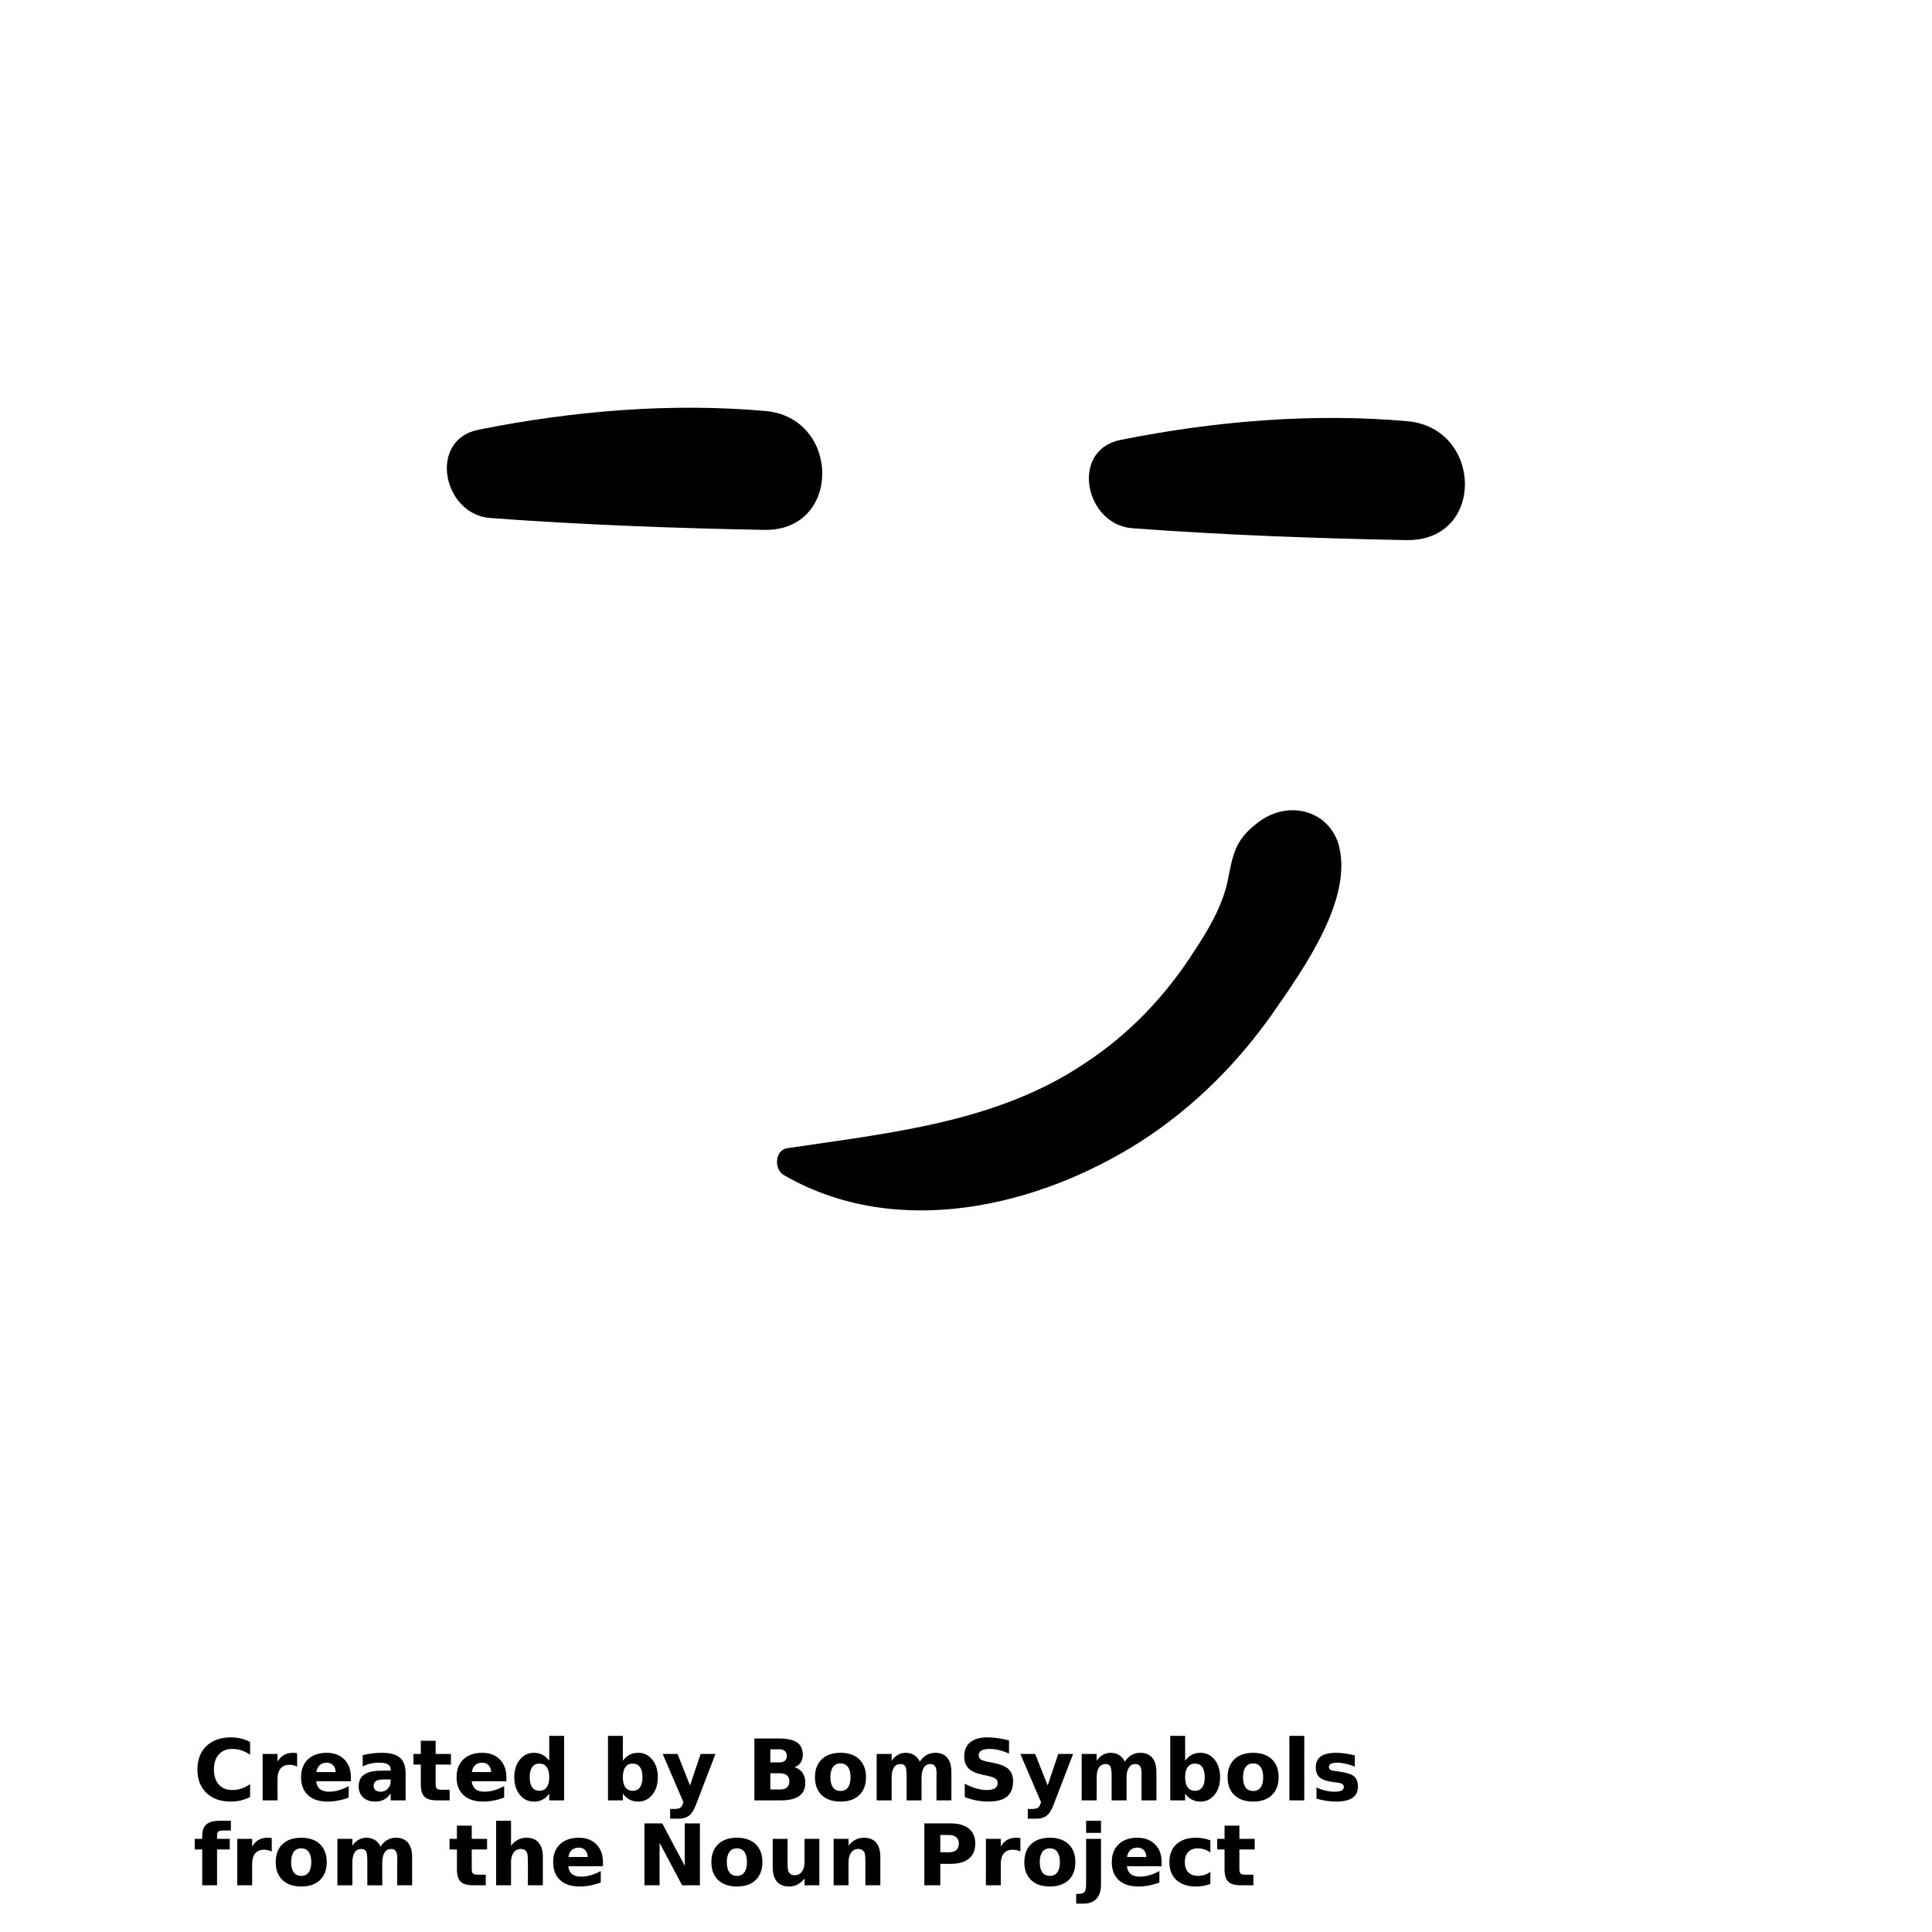
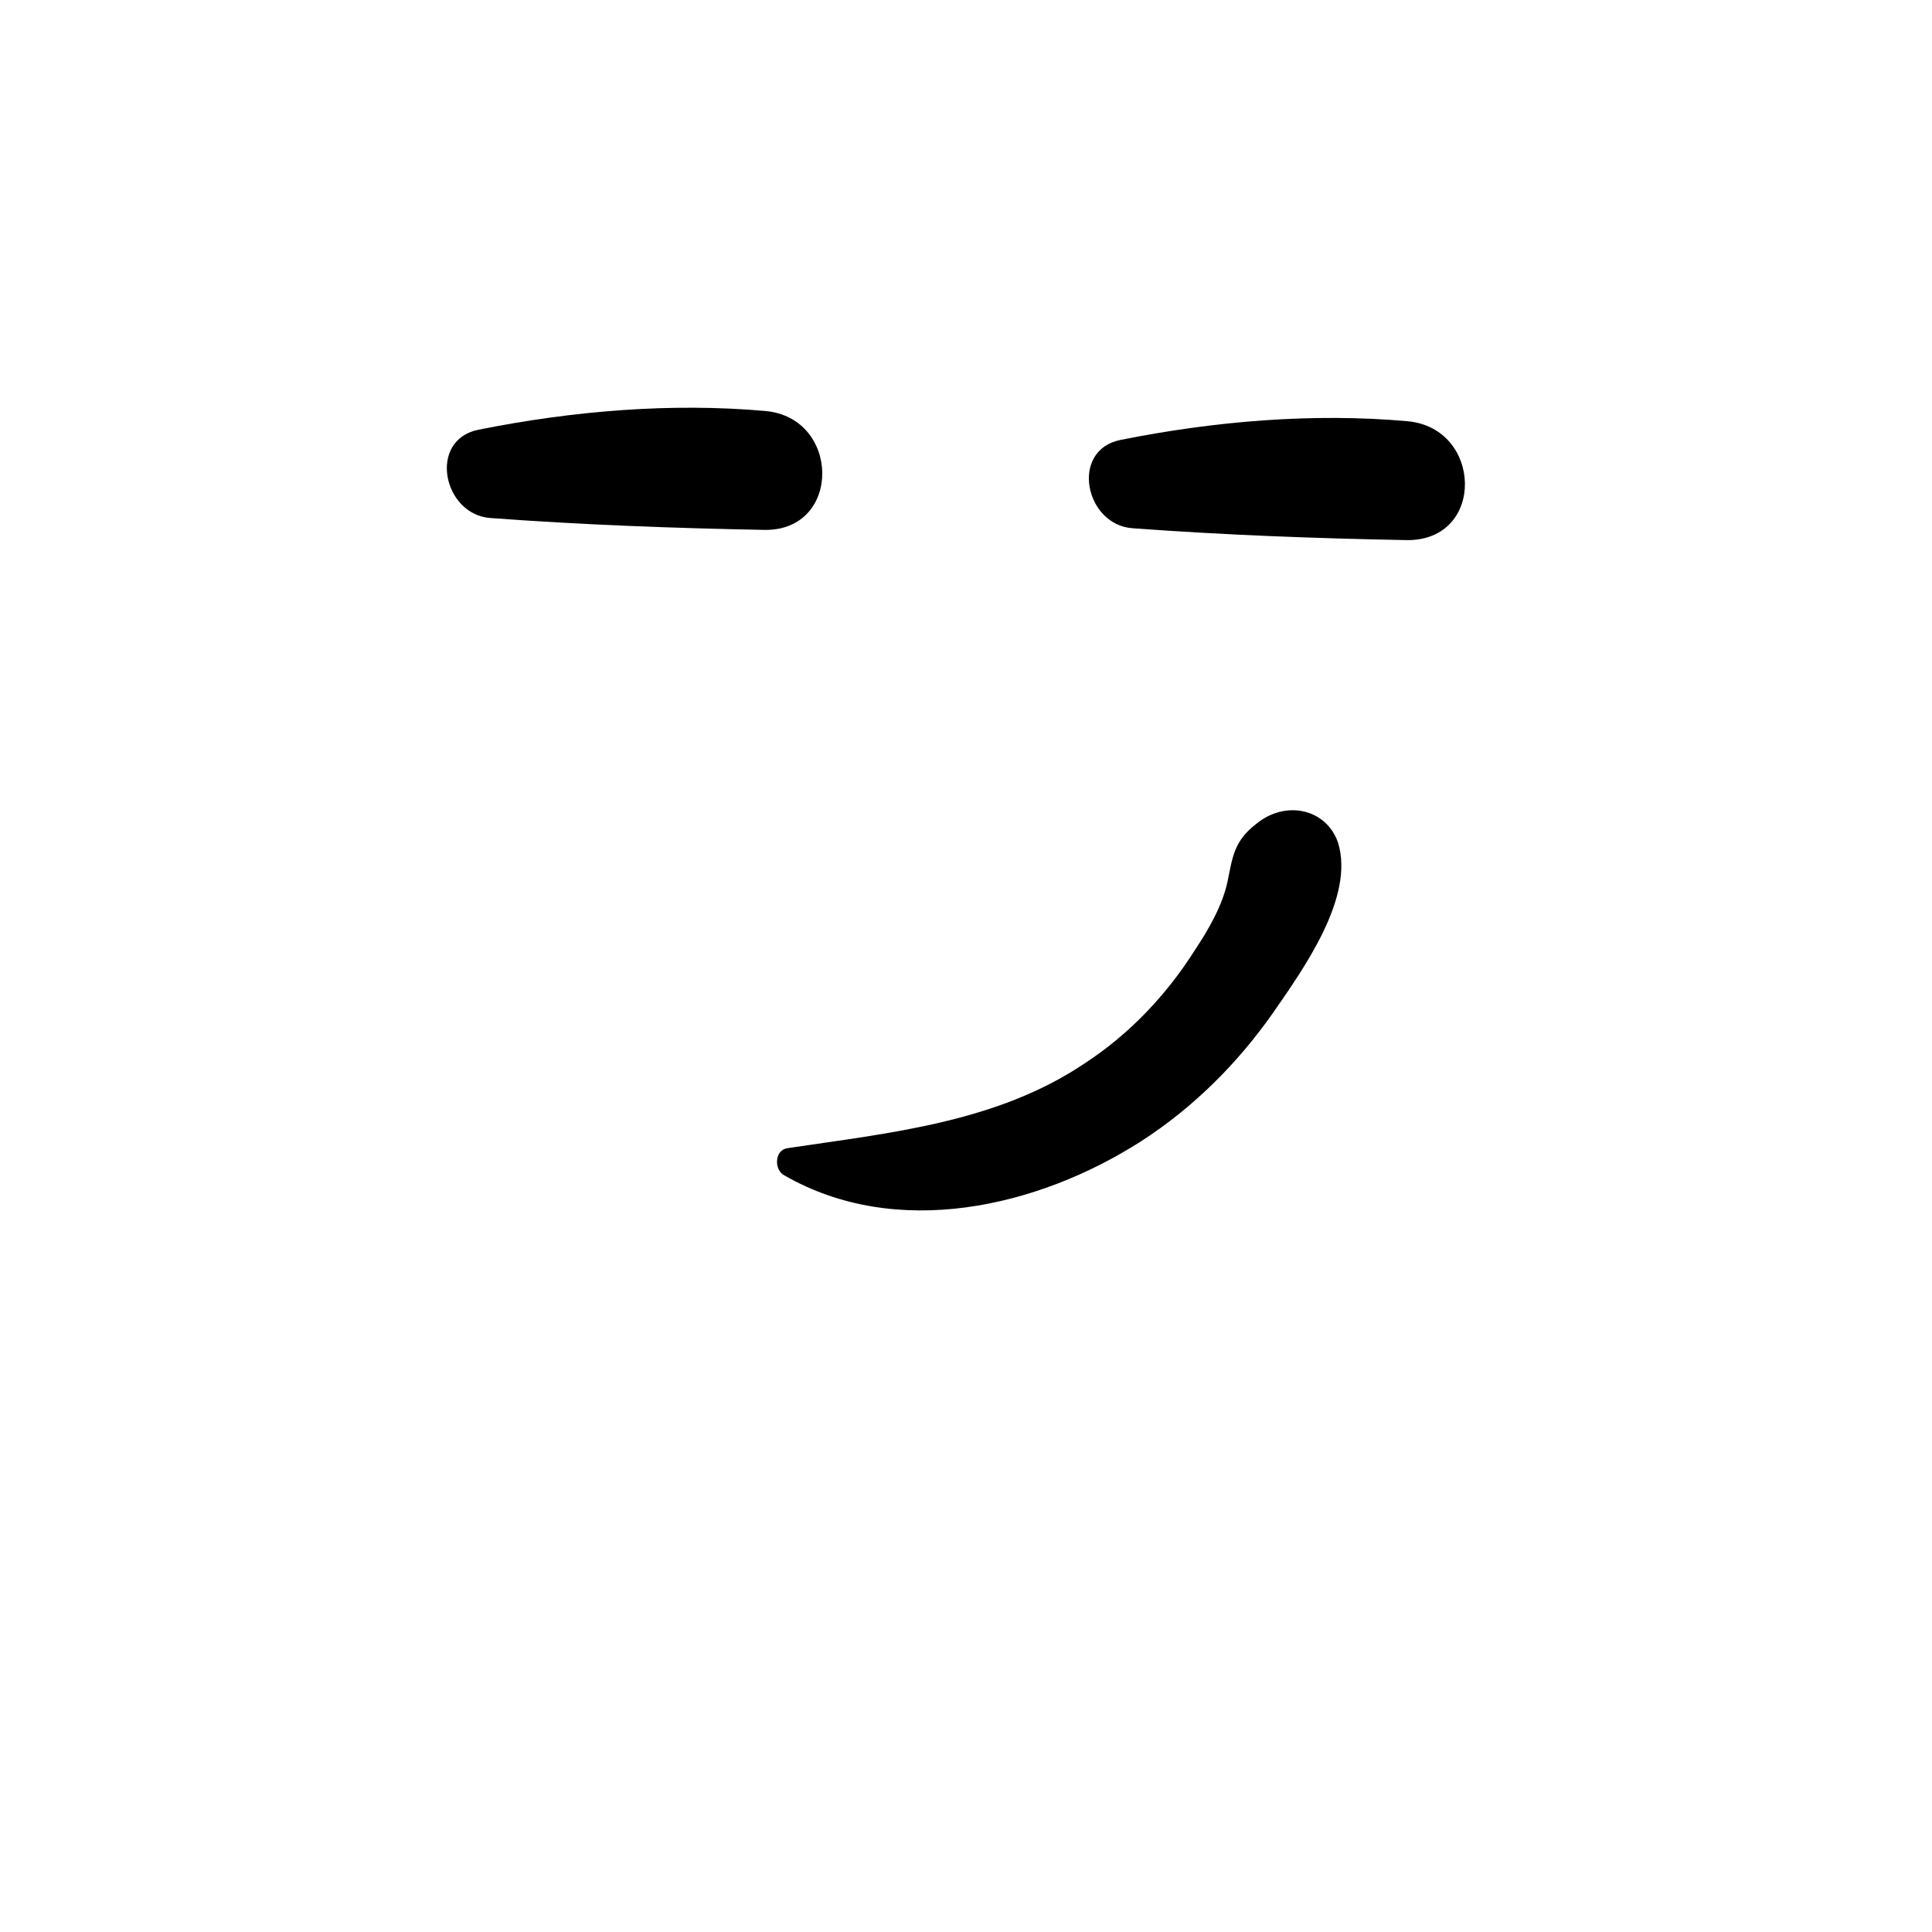
<svg xmlns="http://www.w3.org/2000/svg" xmlns:xlink="http://www.w3.org/1999/xlink" width="700pt" height="700pt" version="1.1" viewBox="0 0 700 700">
-   <defs>
-     <symbol id="v" overflow="visible">
-       <path d="m20.609-1.234c-1.062 0.555-2.172 0.969-3.328 1.25-1.148 0.281-2.344 0.422-3.594 0.422-3.742 0-6.703-1.039-8.891-3.125-2.18-2.094-3.266-4.926-3.266-8.5 0-3.582 1.086-6.414 3.266-8.5 2.188-2.094 5.148-3.141 8.891-3.141 1.25 0 2.445 0.141 3.594 0.422 1.156 0.273 2.266 0.684 3.328 1.234v4.641c-1.074-0.727-2.133-1.258-3.172-1.594-1.043-0.344-2.137-0.516-3.281-0.516-2.062 0-3.688 0.664-4.875 1.984-1.18 1.324-1.766 3.148-1.766 5.469 0 2.312 0.586 4.133 1.766 5.453 1.188 1.324 2.812 1.984 4.875 1.984 1.145 0 2.238-0.172 3.281-0.516 1.039-0.344 2.098-0.879 3.172-1.609z" />
-     </symbol>
-     <symbol id="d" overflow="visible">
-       <path d="m15.078-12.25c-0.469-0.219-0.938-0.379-1.406-0.484-0.461-0.102-0.93-0.156-1.406-0.156-1.375 0-2.438 0.445-3.188 1.328-0.742 0.887-1.109 2.156-1.109 3.812v7.75h-5.391v-16.828h5.391v2.766c0.688-1.102 1.477-1.906 2.375-2.406 0.895-0.508 1.969-0.766 3.219-0.766 0.176 0 0.367 0.012 0.578 0.031 0.219 0.012 0.523 0.043 0.922 0.094z" />
-     </symbol>
-     <symbol id="b" overflow="visible">
-       <path d="m19.375-8.453v1.531h-12.562c0.125 1.262 0.578 2.211 1.359 2.844 0.781 0.625 1.875 0.938 3.281 0.938 1.125 0 2.281-0.164 3.469-0.5 1.188-0.332 2.406-0.844 3.656-1.531v4.156c-1.273 0.48-2.543 0.84-3.812 1.078-1.273 0.25-2.543 0.375-3.812 0.375-3.043 0-5.406-0.77-7.094-2.312-1.688-1.551-2.531-3.723-2.531-6.516 0-2.75 0.828-4.91 2.484-6.484 1.656-1.57 3.938-2.359 6.844-2.359 2.633 0 4.742 0.797 6.328 2.391 1.594 1.594 2.391 3.727 2.391 6.391zm-5.531-1.797c0-1.02-0.297-1.844-0.891-2.469s-1.371-0.938-2.328-0.938c-1.043 0-1.891 0.297-2.547 0.891-0.648 0.586-1.055 1.422-1.219 2.516z" />
-     </symbol>
-     <symbol id="j" overflow="visible">
-       <path d="m10.125-7.578c-1.125 0-1.969 0.195-2.531 0.578-0.562 0.387-0.844 0.949-0.844 1.688 0 0.68 0.223 1.211 0.672 1.594 0.457 0.387 1.094 0.578 1.906 0.578 1.008 0 1.859-0.359 2.547-1.078 0.695-0.727 1.047-1.641 1.047-2.734v-0.625zm8.219-2.016v9.594h-5.422v-2.5c-0.719 1.023-1.531 1.766-2.438 2.234-0.898 0.469-1.992 0.703-3.281 0.703-1.75 0-3.168-0.504-4.25-1.516-1.086-1.02-1.625-2.344-1.625-3.969 0-1.969 0.676-3.41 2.031-4.328 1.352-0.926 3.484-1.391 6.391-1.391h3.172v-0.422c0-0.852-0.34-1.477-1.016-1.875-0.668-0.395-1.715-0.594-3.141-0.594-1.148 0-2.215 0.117-3.203 0.344-0.992 0.23-1.914 0.578-2.766 1.047v-4.109c1.145-0.281 2.297-0.492 3.453-0.641 1.164-0.145 2.332-0.219 3.5-0.219 3.031 0 5.219 0.602 6.562 1.797 1.352 1.199 2.031 3.148 2.031 5.844z" />
-     </symbol>
-     <symbol id="c" overflow="visible">
-       <path d="m8.453-21.609v4.781h5.547v3.844h-5.547v7.141c0 0.781 0.156 1.312 0.469 1.594 0.312 0.273 0.926 0.406 1.844 0.406h2.766v3.844h-4.609c-2.125 0-3.633-0.441-4.516-1.328-0.887-0.883-1.328-2.391-1.328-4.516v-7.141h-2.672v-3.844h2.672v-4.781z" />
-     </symbol>
-     <symbol id="i" overflow="visible">
-       <path d="m14.031-14.359v-9.016h5.406v23.375h-5.406v-2.438c-0.742 0.992-1.559 1.719-2.453 2.188-0.887 0.457-1.918 0.688-3.094 0.688-2.074 0-3.777-0.82-5.109-2.469-1.336-1.645-2-3.766-2-6.359s0.664-4.711 2-6.359c1.332-1.656 3.035-2.484 5.109-2.484 1.164 0 2.195 0.234 3.094 0.703 0.895 0.469 1.711 1.195 2.453 2.172zm-3.547 10.891c1.156 0 2.035-0.422 2.641-1.266 0.602-0.844 0.906-2.062 0.906-3.656 0-1.602-0.305-2.828-0.906-3.672-0.605-0.844-1.484-1.266-2.641-1.266-1.148 0-2.023 0.422-2.625 1.266-0.605 0.844-0.906 2.07-0.906 3.672 0 1.594 0.301 2.812 0.906 3.656 0.602 0.844 1.477 1.266 2.625 1.266z" />
-     </symbol>
-     <symbol id="g" overflow="visible">
-       <path d="m11.531-3.469c1.156 0 2.035-0.422 2.641-1.266 0.602-0.844 0.906-2.062 0.906-3.656 0-1.602-0.305-2.828-0.906-3.672-0.605-0.844-1.484-1.266-2.641-1.266-1.148 0-2.027 0.43-2.641 1.281-0.617 0.844-0.922 2.062-0.922 3.656 0 1.586 0.305 2.805 0.922 3.656 0.613 0.844 1.492 1.266 2.641 1.266zm-3.562-10.891c0.738-0.977 1.555-1.703 2.453-2.172 0.906-0.469 1.941-0.703 3.109-0.703 2.07 0 3.773 0.828 5.109 2.484 1.332 1.648 2 3.766 2 6.359s-0.668 4.715-2 6.359c-1.336 1.648-3.039 2.469-5.109 2.469-1.168 0-2.203-0.234-3.109-0.703-0.898-0.469-1.715-1.191-2.453-2.172v2.438h-5.391v-23.375h5.391z" />
-     </symbol>
-     <symbol id="f" overflow="visible">
-       <path d="m0.375-16.828h5.375l4.531 11.422 3.844-11.422h5.375l-7.078 18.422c-0.711 1.875-1.539 3.18-2.484 3.922-0.949 0.75-2.199 1.125-3.75 1.125h-3.109v-3.531h1.688c0.906 0 1.566-0.148 1.984-0.438 0.414-0.293 0.738-0.812 0.969-1.562l0.156-0.469z" />
-     </symbol>
-     <symbol id="h" overflow="visible">
-       <path d="m11.812-13.75c0.906 0 1.594-0.195 2.062-0.594 0.477-0.406 0.719-1 0.719-1.781 0-0.77-0.242-1.359-0.719-1.766-0.469-0.406-1.156-0.609-2.062-0.609h-3.203v4.75zm0.188 9.812c1.164 0 2.039-0.242 2.625-0.734 0.582-0.488 0.875-1.227 0.875-2.219 0-0.977-0.293-1.707-0.875-2.188-0.574-0.488-1.449-0.734-2.625-0.734h-3.391v5.875zm5.375-8.062c1.25 0.355 2.211 1.023 2.891 2 0.676 0.969 1.016 2.164 1.016 3.578 0 2.156-0.73 3.766-2.188 4.828-1.461 1.062-3.684 1.594-6.672 1.594h-9.594v-22.422h8.672c3.113 0 5.367 0.469 6.766 1.406 1.406 0.938 2.109 2.445 2.109 4.516 0 1.094-0.258 2.027-0.766 2.797-0.512 0.762-1.258 1.328-2.234 1.703z" />
-     </symbol>
-     <symbol id="a" overflow="visible">
-       <path d="m10.594-13.391c-1.199 0-2.109 0.434-2.734 1.297-0.625 0.855-0.938 2.09-0.938 3.703 0 1.605 0.312 2.84 0.938 3.703 0.625 0.855 1.535 1.281 2.734 1.281 1.164 0 2.062-0.426 2.688-1.281 0.625-0.863 0.938-2.098 0.938-3.703 0-1.613-0.312-2.848-0.938-3.703-0.625-0.863-1.523-1.297-2.688-1.297zm0-3.844c2.894 0 5.156 0.781 6.781 2.344s2.438 3.731 2.438 6.5c0 2.762-0.812 4.922-2.438 6.484s-3.887 2.344-6.781 2.344c-2.906 0-5.18-0.781-6.812-2.344-1.637-1.562-2.453-3.723-2.453-6.484 0-2.769 0.816-4.938 2.453-6.5 1.633-1.562 3.906-2.344 6.812-2.344z" />
-     </symbol>
-     <symbol id="e" overflow="visible">
-       <path d="m18.172-14.031c0.688-1.039 1.492-1.832 2.422-2.375 0.938-0.551 1.969-0.828 3.094-0.828 1.938 0 3.41 0.602 4.422 1.797 1.008 1.188 1.516 2.918 1.516 5.188v10.25h-5.406v-8.766c0.008-0.133 0.016-0.27 0.016-0.406 0.008-0.145 0.016-0.348 0.016-0.609 0-1.188-0.18-2.047-0.531-2.578-0.355-0.539-0.922-0.812-1.703-0.812-1.023 0-1.809 0.422-2.359 1.266-0.555 0.836-0.84 2.047-0.859 3.641v8.266h-5.406v-8.766c0-1.863-0.164-3.062-0.484-3.594-0.324-0.539-0.898-0.812-1.719-0.812-1.031 0-1.828 0.422-2.391 1.266-0.555 0.844-0.828 2.055-0.828 3.625v8.281h-5.422v-16.828h5.422v2.469c0.656-0.945 1.41-1.66 2.266-2.141 0.852-0.488 1.797-0.734 2.828-0.734 1.164 0 2.191 0.281 3.078 0.844 0.895 0.562 1.57 1.352 2.031 2.359z" />
-     </symbol>
-     <symbol id="u" overflow="visible">
-       <path d="m18.438-21.719v4.75c-1.242-0.551-2.449-0.969-3.625-1.25-1.168-0.281-2.273-0.422-3.312-0.422-1.375 0-2.398 0.195-3.062 0.578-0.656 0.375-0.984 0.965-0.984 1.766 0 0.605 0.219 1.074 0.656 1.406 0.445 0.336 1.258 0.621 2.438 0.859l2.469 0.5c2.488 0.5 4.258 1.262 5.312 2.281 1.051 1.023 1.578 2.477 1.578 4.359 0 2.469-0.734 4.309-2.203 5.516-1.469 1.211-3.711 1.812-6.719 1.812-1.43 0-2.859-0.137-4.297-0.406-1.43-0.27-2.856-0.672-4.281-1.203v-4.875c1.426 0.762 2.805 1.336 4.141 1.719 1.344 0.387 2.633 0.578 3.875 0.578 1.258 0 2.223-0.207 2.891-0.625 0.676-0.426 1.016-1.031 1.016-1.812 0-0.695-0.23-1.234-0.688-1.609-0.449-0.383-1.355-0.727-2.719-1.031l-2.234-0.5c-2.25-0.477-3.898-1.242-4.938-2.297-1.031-1.051-1.547-2.469-1.547-4.25 0-2.238 0.719-3.957 2.156-5.156 1.445-1.195 3.523-1.797 6.234-1.797 1.227 0 2.492 0.094 3.797 0.281 1.301 0.18 2.648 0.453 4.047 0.828z" />
-     </symbol>
-     <symbol id="t" overflow="visible">
-       <path d="m2.578-23.375h5.391v23.375h-5.391z" />
-     </symbol>
-     <symbol id="s" overflow="visible">
-       <path d="m15.734-16.297v4.078c-1.156-0.477-2.273-0.836-3.344-1.078-1.074-0.238-2.086-0.359-3.031-0.359-1.023 0-1.781 0.133-2.281 0.391-0.492 0.25-0.734 0.641-0.734 1.172 0 0.43 0.188 0.762 0.562 1 0.375 0.23 1.047 0.398 2.016 0.5l0.953 0.141c2.75 0.344 4.598 0.918 5.547 1.719 0.957 0.805 1.438 2.062 1.438 3.781 0 1.793-0.664 3.141-1.984 4.047-1.324 0.898-3.297 1.344-5.922 1.344-1.117 0-2.266-0.09-3.453-0.266-1.188-0.176-2.406-0.438-3.656-0.781v-4.094c1.07 0.523 2.172 0.914 3.297 1.172 1.125 0.262 2.269 0.391 3.438 0.391 1.051 0 1.844-0.145 2.375-0.438 0.531-0.289 0.797-0.723 0.797-1.297 0-0.477-0.184-0.832-0.547-1.062-0.367-0.238-1.094-0.422-2.188-0.547l-0.953-0.125c-2.387-0.301-4.062-0.859-5.031-1.672-0.961-0.812-1.438-2.039-1.438-3.688 0-1.781 0.609-3.102 1.828-3.969 1.219-0.863 3.094-1.297 5.625-1.297 0.988 0 2.031 0.078 3.125 0.234 1.094 0.148 2.281 0.383 3.562 0.703z" />
-     </symbol>
-     <symbol id="r" overflow="visible">
-       <path d="m13.656-23.375v3.531h-2.969c-0.762 0-1.293 0.141-1.594 0.422-0.305 0.273-0.453 0.746-0.453 1.422v1.172h4.594v3.844h-4.594v12.984h-5.375v-12.984h-2.688v-3.844h2.688v-1.172c0-1.832 0.508-3.188 1.531-4.062 1.02-0.875 2.602-1.312 4.75-1.312z" />
-     </symbol>
-     <symbol id="q" overflow="visible">
-       <path d="m19.5-10.25v10.25h-5.406v-7.812c0-1.469-0.039-2.477-0.109-3.031-0.062-0.551-0.172-0.957-0.328-1.219-0.211-0.352-0.496-0.625-0.859-0.812-0.355-0.195-0.766-0.297-1.234-0.297-1.117 0-1.996 0.434-2.641 1.297-0.637 0.867-0.953 2.062-0.953 3.594v8.281h-5.391v-23.375h5.391v9.016c0.801-0.977 1.656-1.703 2.562-2.172 0.914-0.469 1.926-0.703 3.031-0.703 1.945 0 3.422 0.602 4.422 1.797 1.008 1.188 1.516 2.918 1.516 5.188z" />
-     </symbol>
-     <symbol id="p" overflow="visible">
-       <path d="m2.828-22.422h6.453l8.156 15.375v-15.375h5.484v22.422h-6.453l-8.156-15.391v15.391h-5.484z" />
-     </symbol>
-     <symbol id="o" overflow="visible">
-       <path d="m2.406-6.547v-10.281h5.406v1.688c0 0.906-0.008 2.055-0.016 3.438-0.012 1.375-0.016 2.293-0.016 2.75 0 1.355 0.031 2.328 0.094 2.922 0.07 0.594 0.195 1.027 0.375 1.297 0.219 0.355 0.504 0.625 0.859 0.812 0.352 0.188 0.758 0.281 1.219 0.281 1.125 0 2.004-0.426 2.641-1.281 0.645-0.863 0.969-2.062 0.969-3.594v-8.312h5.375v16.828h-5.375v-2.438c-0.812 0.98-1.672 1.703-2.578 2.172s-1.902 0.703-2.984 0.703c-1.949 0-3.434-0.594-4.453-1.781-1.012-1.195-1.516-2.93-1.516-5.203z" />
-     </symbol>
-     <symbol id="n" overflow="visible">
-       <path d="m19.5-10.25v10.25h-5.406v-7.844c0-1.445-0.039-2.445-0.109-3-0.062-0.551-0.172-0.957-0.328-1.219-0.211-0.352-0.496-0.625-0.859-0.812-0.355-0.195-0.766-0.297-1.234-0.297-1.117 0-1.996 0.434-2.641 1.297-0.637 0.867-0.953 2.062-0.953 3.594v8.281h-5.391v-16.828h5.391v2.469c0.801-0.977 1.656-1.703 2.562-2.172 0.914-0.469 1.926-0.703 3.031-0.703 1.945 0 3.422 0.602 4.422 1.797 1.008 1.188 1.516 2.918 1.516 5.188z" />
-     </symbol>
-     <symbol id="m" overflow="visible">
-       <path d="m2.828-22.422h9.594c2.852 0 5.039 0.637 6.562 1.906 1.531 1.262 2.297 3.062 2.297 5.406 0 2.356-0.766 4.168-2.297 5.438-1.523 1.262-3.711 1.891-6.562 1.891h-3.812v7.781h-5.781zm5.781 4.188v6.266h3.203c1.113 0 1.977-0.27 2.594-0.812 0.613-0.551 0.922-1.328 0.922-2.328s-0.309-1.77-0.922-2.312c-0.617-0.539-1.48-0.812-2.594-0.812z" />
-     </symbol>
-     <symbol id="l" overflow="visible">
-       <path d="m2.578-16.828h5.391v16.531c0 2.25-0.543 3.969-1.625 5.156-1.086 1.188-2.652 1.781-4.703 1.781h-2.656v-3.531h0.922c1.02 0 1.719-0.23 2.094-0.688 0.383-0.461 0.578-1.367 0.578-2.719zm0-6.547h5.391v4.391h-5.391z" />
-     </symbol>
-     <symbol id="k" overflow="visible">
-       <path d="m16.172-16.297v4.391c-0.73-0.5-1.465-0.867-2.203-1.109-0.73-0.25-1.492-0.375-2.281-0.375-1.5 0-2.672 0.445-3.516 1.328-0.836 0.875-1.25 2.102-1.25 3.672 0 1.574 0.414 2.797 1.25 3.672 0.844 0.875 2.016 1.312 3.516 1.312 0.844 0 1.641-0.125 2.391-0.375 0.758-0.25 1.457-0.617 2.094-1.109v4.391c-0.836 0.312-1.688 0.547-2.562 0.703-0.867 0.156-1.73 0.234-2.594 0.234-3.043 0-5.418-0.773-7.125-2.328-1.711-1.562-2.562-3.727-2.562-6.5 0-2.781 0.852-4.945 2.562-6.5 1.707-1.562 4.082-2.344 7.125-2.344 0.875 0 1.738 0.078 2.594 0.234 0.863 0.156 1.719 0.391 2.562 0.703z" />
-     </symbol>
-   </defs>
  <g>
    <path d="m510 152.62c-34.461-3.078-70.152 0-104 6.769-18.461 3.691-12.922 30.77 4.309 32 33.23 2.461 66.461 3.691 99.691 4.309 28.309-0.004 27.078-40.617 0-43.078z" />
    <path d="m277.38 148.92c-34.461-3.078-70.152 0-104 6.769-18.461 3.691-12.922 30.77 4.309 32 33.23 2.461 66.461 3.691 99.691 4.309 27.695 0 27.078-40.617 0-43.078z" />
    <path d="m455.23 298.46c-8 6.152-8.617 11.691-10.461 20.922-1.848 8.617-6.769 17.23-11.691 24.617-10.461 16.617-24 30.77-40 41.23-32 21.539-70.77 25.23-107.69 30.77-4.922 0.617-4.922 8-1.23 9.848 40.617 23.383 91.691 11.691 129.23-12.309 19.078-12.309 35.078-28.309 48-46.77 11.078-16 29.539-41.848 23.383-61.539-4.309-12.309-19.078-15.383-29.539-6.769z" />
    <use x="70" y="652.309" xlink:href="#v" />
    <use x="92.582" y="652.309" xlink:href="#d" />
    <use x="107.754" y="652.309" xlink:href="#b" />
    <use x="128.625" y="652.309" xlink:href="#j" />
    <use x="149.387" y="652.309" xlink:href="#c" />
    <use x="164.094" y="652.309" xlink:href="#b" />
    <use x="184.965" y="652.309" xlink:href="#i" />
    <use x="217.703" y="652.309" xlink:href="#g" />
    <use x="239.727" y="652.309" xlink:href="#f" />
    <use x="270.496" y="652.309" xlink:href="#h" />
    <use x="293.949" y="652.309" xlink:href="#a" />
    <use x="315.086" y="652.309" xlink:href="#e" />
    <use x="347.148" y="652.309" xlink:href="#u" />
    <use x="369.309" y="652.309" xlink:href="#f" />
    <use x="389.367" y="652.309" xlink:href="#e" />
    <use x="421.426" y="652.309" xlink:href="#g" />
    <use x="443.453" y="652.309" xlink:href="#a" />
    <use x="464.59" y="652.309" xlink:href="#t" />
    <use x="475.137" y="652.309" xlink:href="#s" />
    <use x="70" y="683.078" xlink:href="#r" />
    <use x="83.387" y="683.078" xlink:href="#d" />
    <use x="98.562" y="683.078" xlink:href="#a" />
    <use x="119.699" y="683.078" xlink:href="#e" />
    <use x="162.473" y="683.078" xlink:href="#c" />
    <use x="177.18" y="683.078" xlink:href="#q" />
    <use x="199.086" y="683.078" xlink:href="#b" />
    <use x="230.668" y="683.078" xlink:href="#p" />
    <use x="256.418" y="683.078" xlink:href="#a" />
    <use x="277.559" y="683.078" xlink:href="#o" />
    <use x="299.461" y="683.078" xlink:href="#n" />
    <use x="332.078" y="683.078" xlink:href="#m" />
    <use x="354.629" y="683.078" xlink:href="#d" />
    <use x="369.805" y="683.078" xlink:href="#a" />
    <use x="390.945" y="683.078" xlink:href="#l" />
    <use x="401.492" y="683.078" xlink:href="#b" />
    <use x="422.359" y="683.078" xlink:href="#k" />
    <use x="440.598" y="683.078" xlink:href="#c" />
  </g>
</svg>
